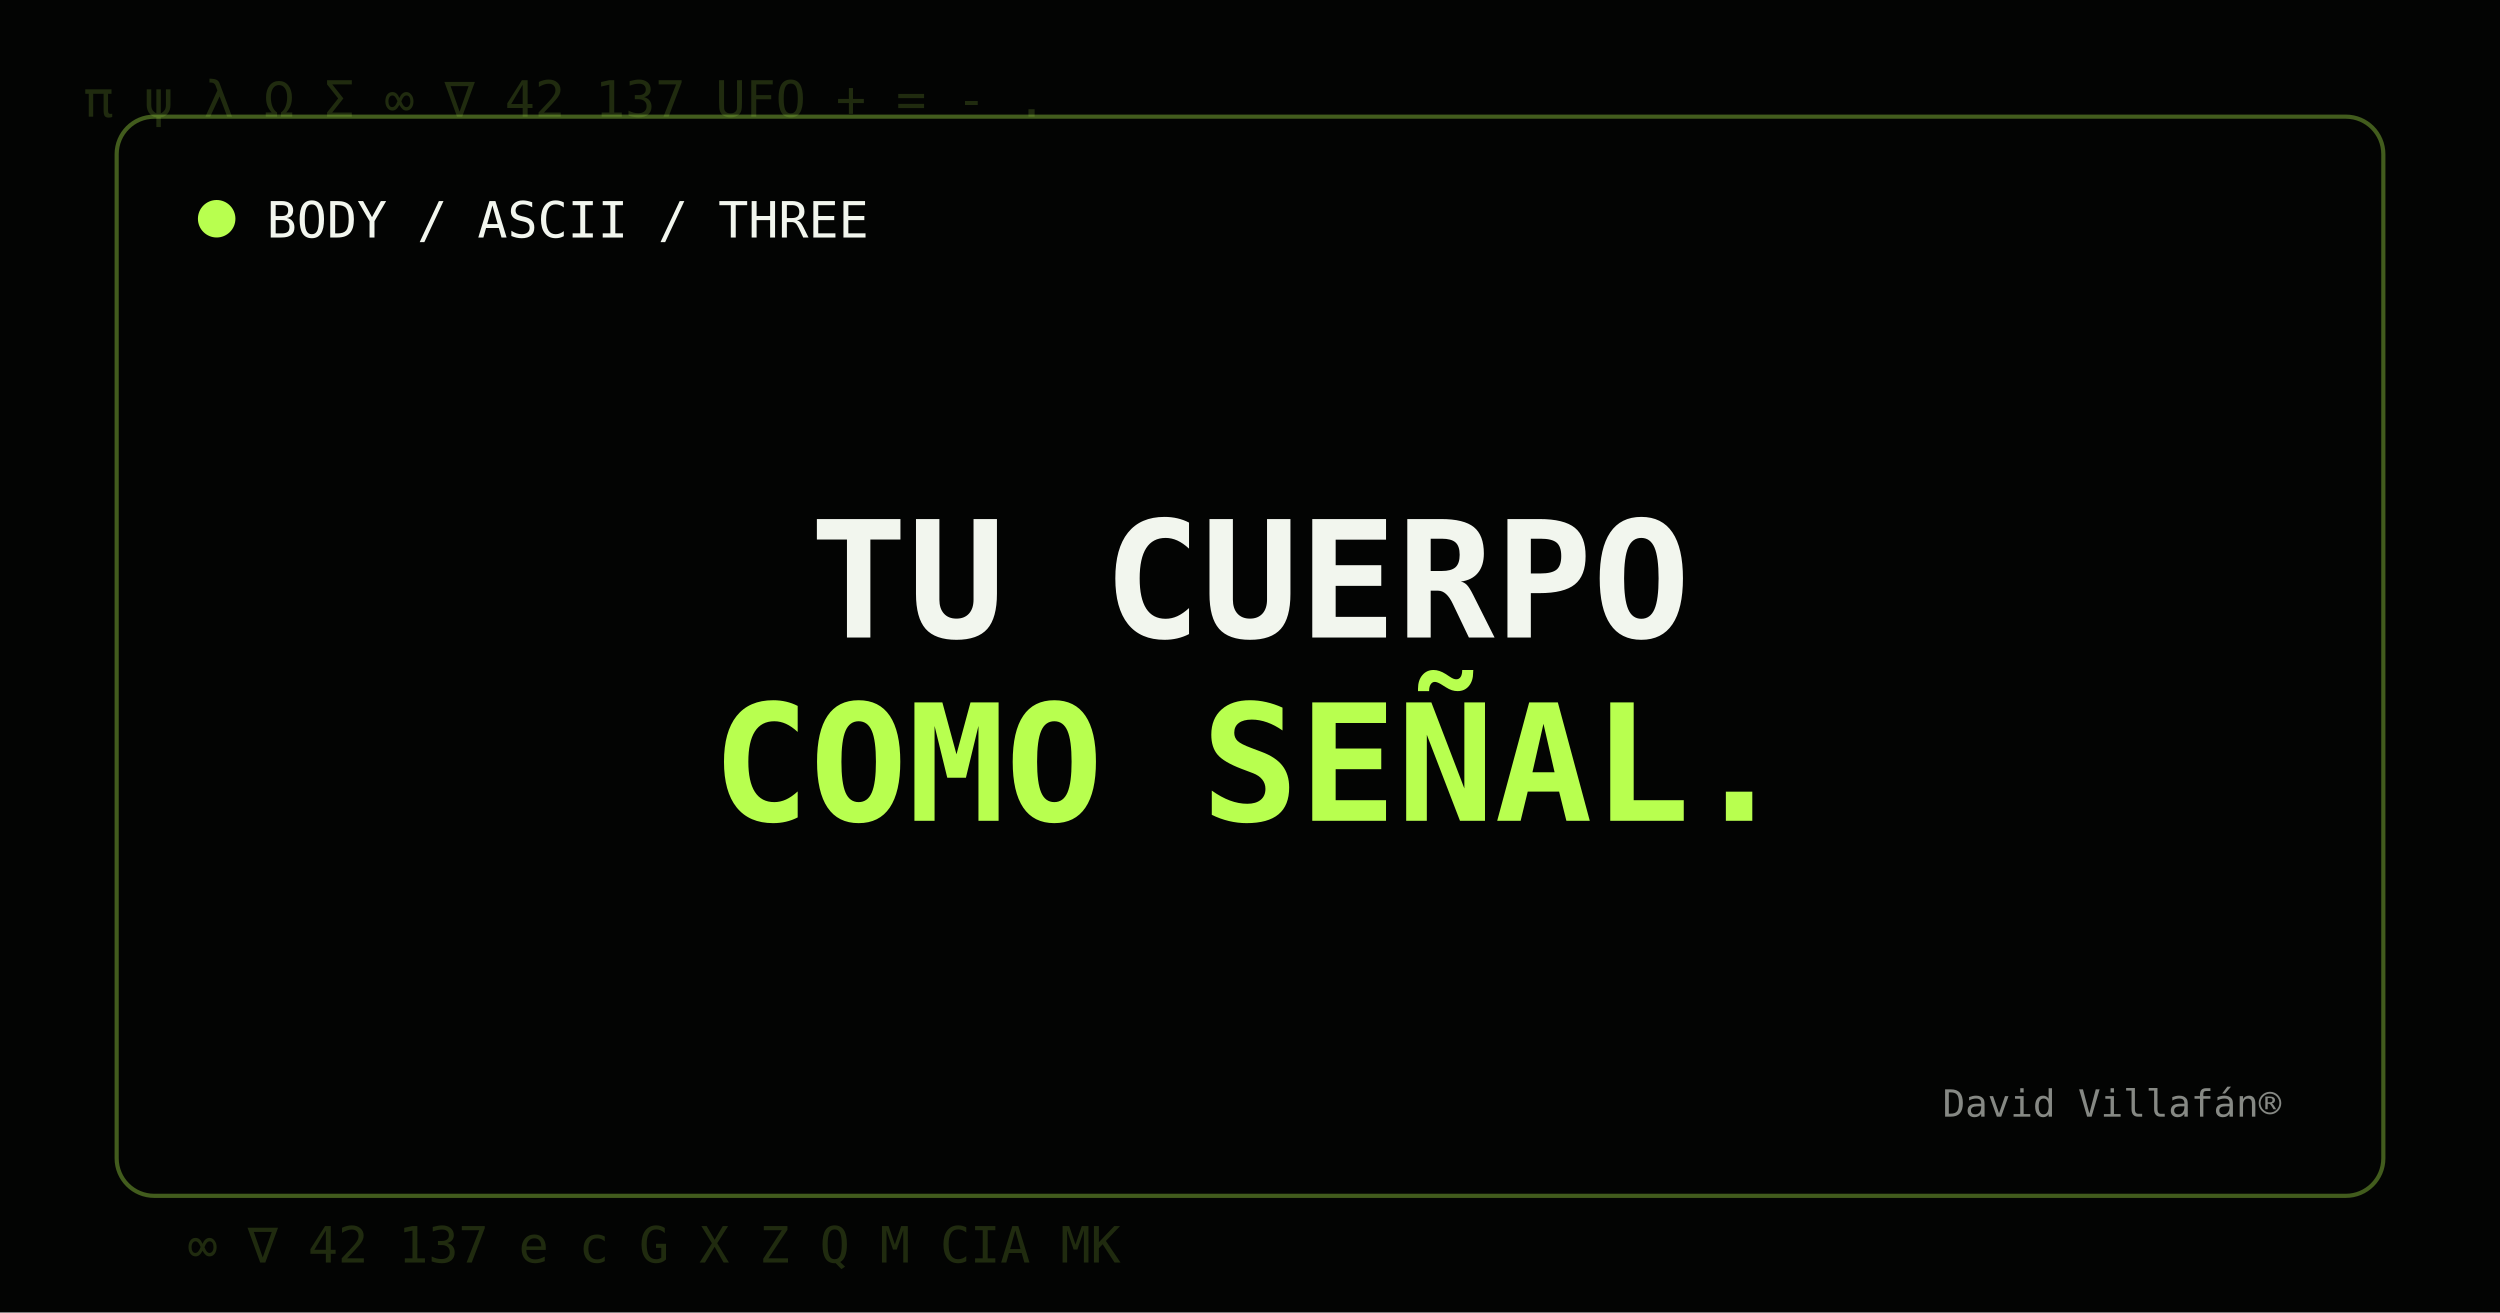
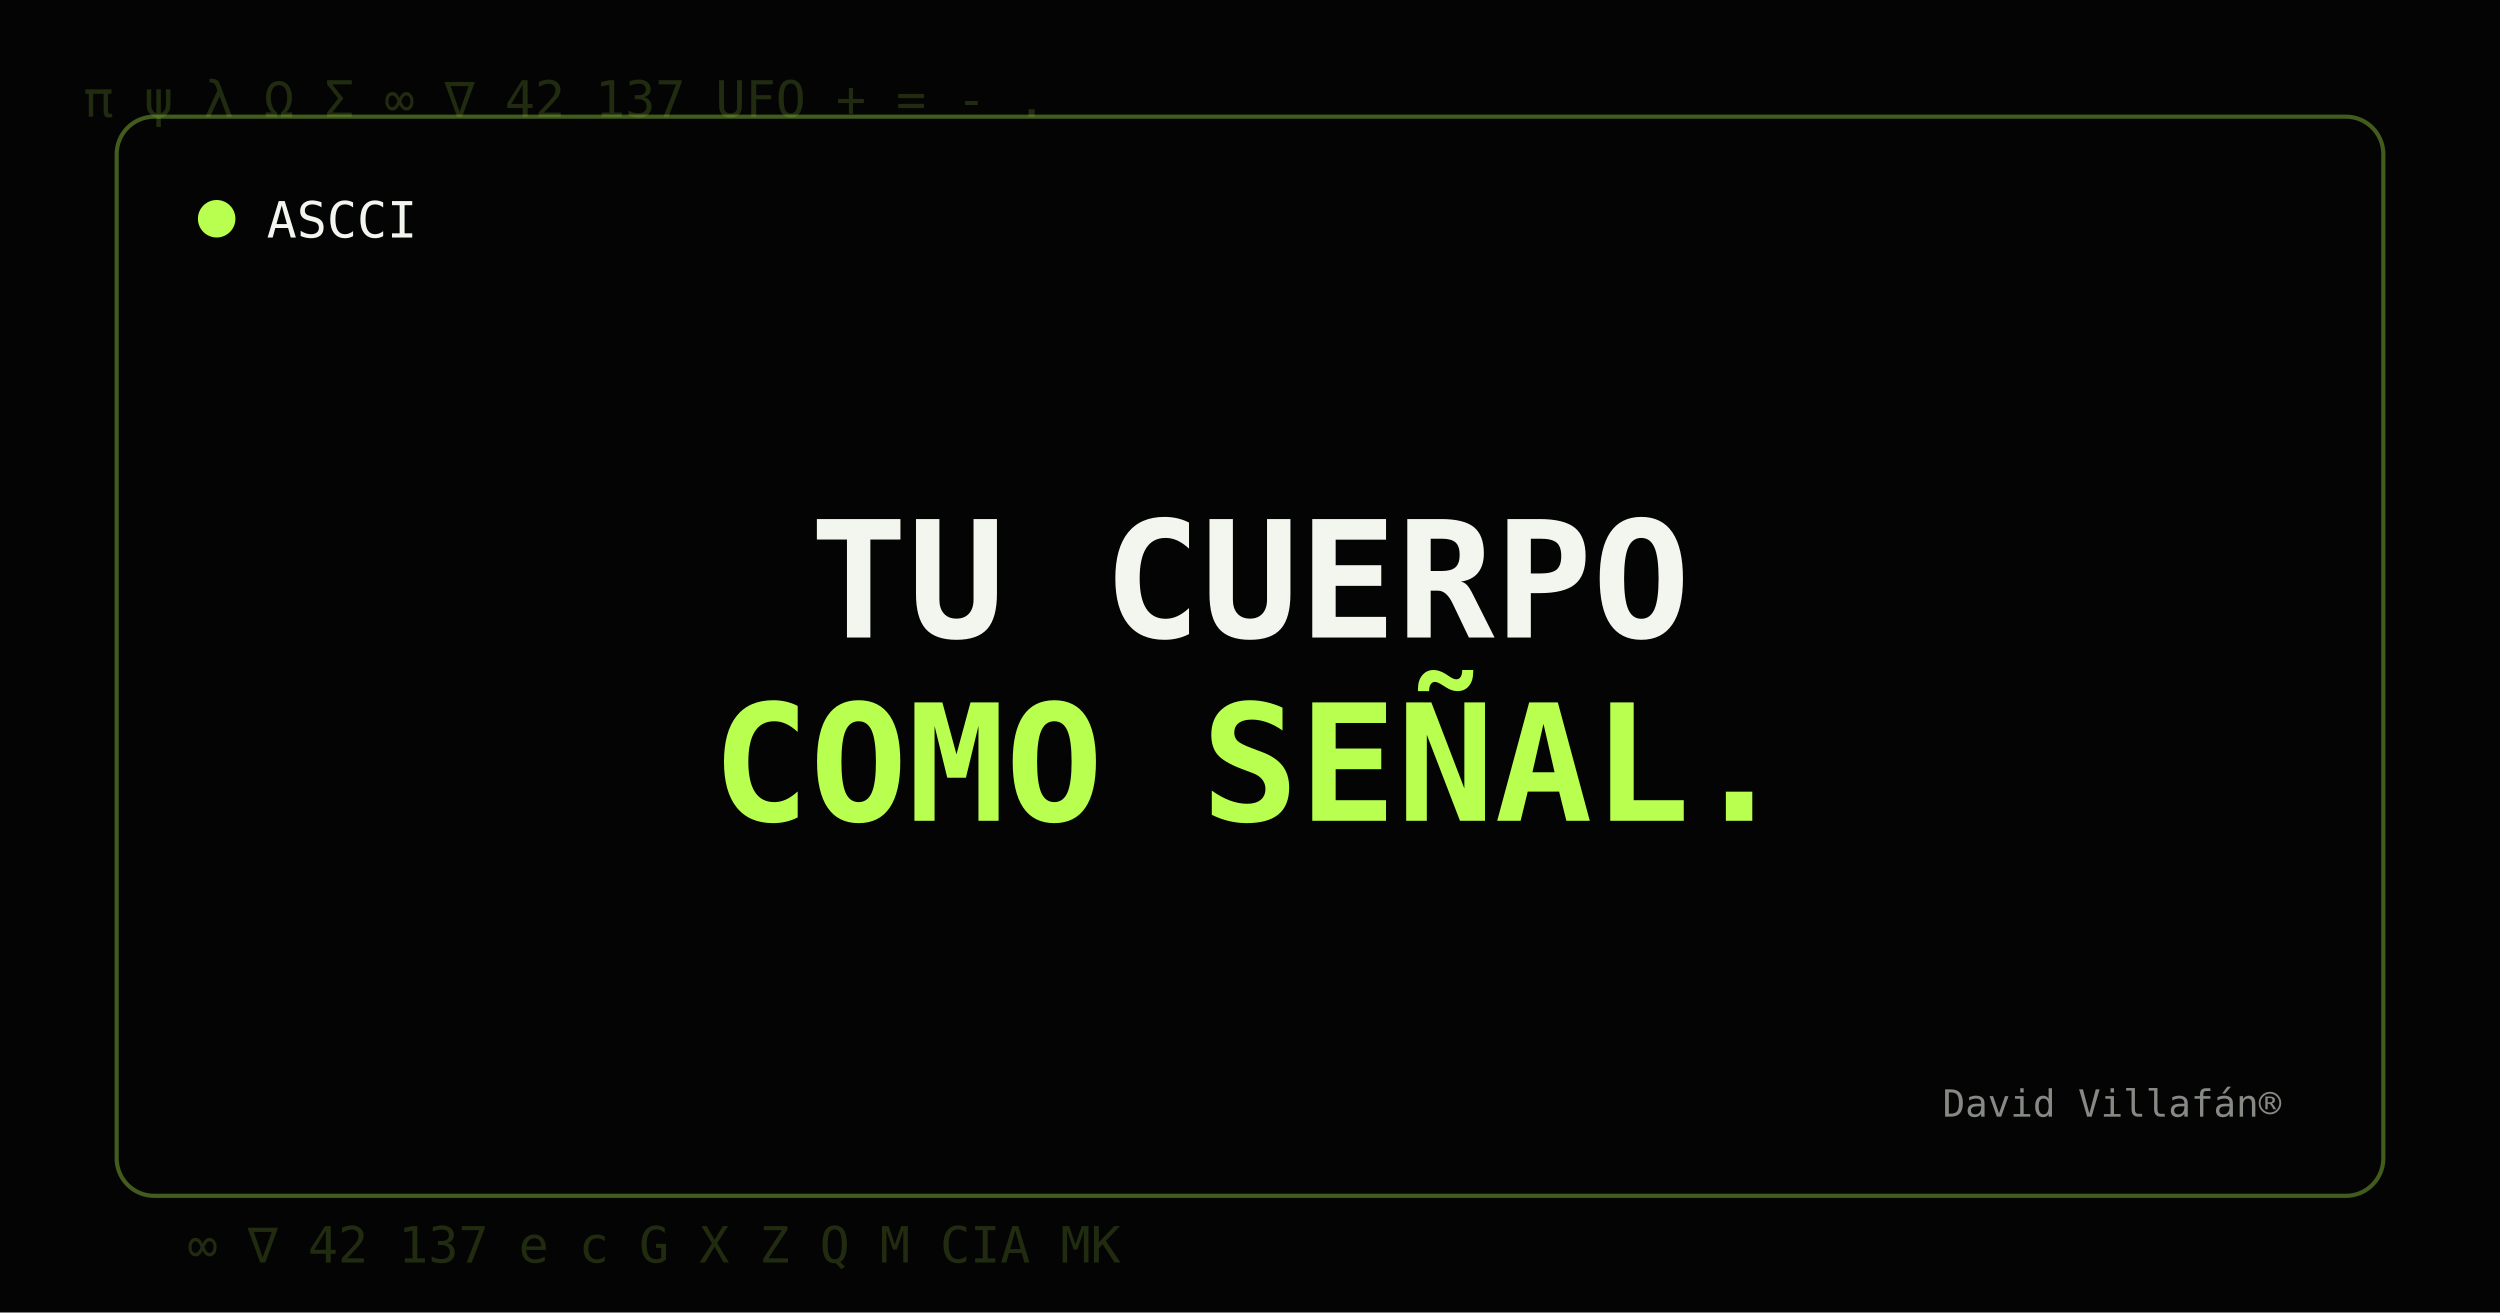
<svg xmlns="http://www.w3.org/2000/svg" viewBox="0 0 1200 630">
  <rect width="1200" height="630" fill="#030403" />
  <g fill="#b8ff4f" opacity=".16" font-family="monospace" font-size="24">
    <text x="40" y="56">π ψ λ Ω Σ ∞ ∇ 42 137 UFO + = - .</text>
    <text x="90" y="606">∞ ∇ 42 137 e c G X Z Q M CIA MK</text>
  </g>
  <rect x="56" y="56" width="1088" height="518" rx="18" fill="none" stroke="#b8ff4f" stroke-opacity=".35" stroke-width="2" />
  <circle cx="104" cy="105" r="9" fill="#b8ff4f" />
-   <text x="128" y="114" fill="#f2f6ee" font-family="monospace" font-size="24">BODY / ASCII / THREE</text>
+   <text x="128" y="114" fill="#f2f6ee" font-family="monospace" font-size="24">ASCCI</text>
  <text x="600" y="306" fill="#f2f6ee" font-family="monospace" font-size="78" font-weight="800" text-anchor="middle">TU CUERPO</text>
  <text x="600" y="394" fill="#b8ff4f" font-family="monospace" font-size="78" font-weight="800" text-anchor="middle">COMO SEÑAL.</text>
  <text x="1095" y="536" fill="#f2f6ee" fill-opacity=".55" font-family="monospace" font-size="18" text-anchor="end">David Villafán®</text>
</svg>
